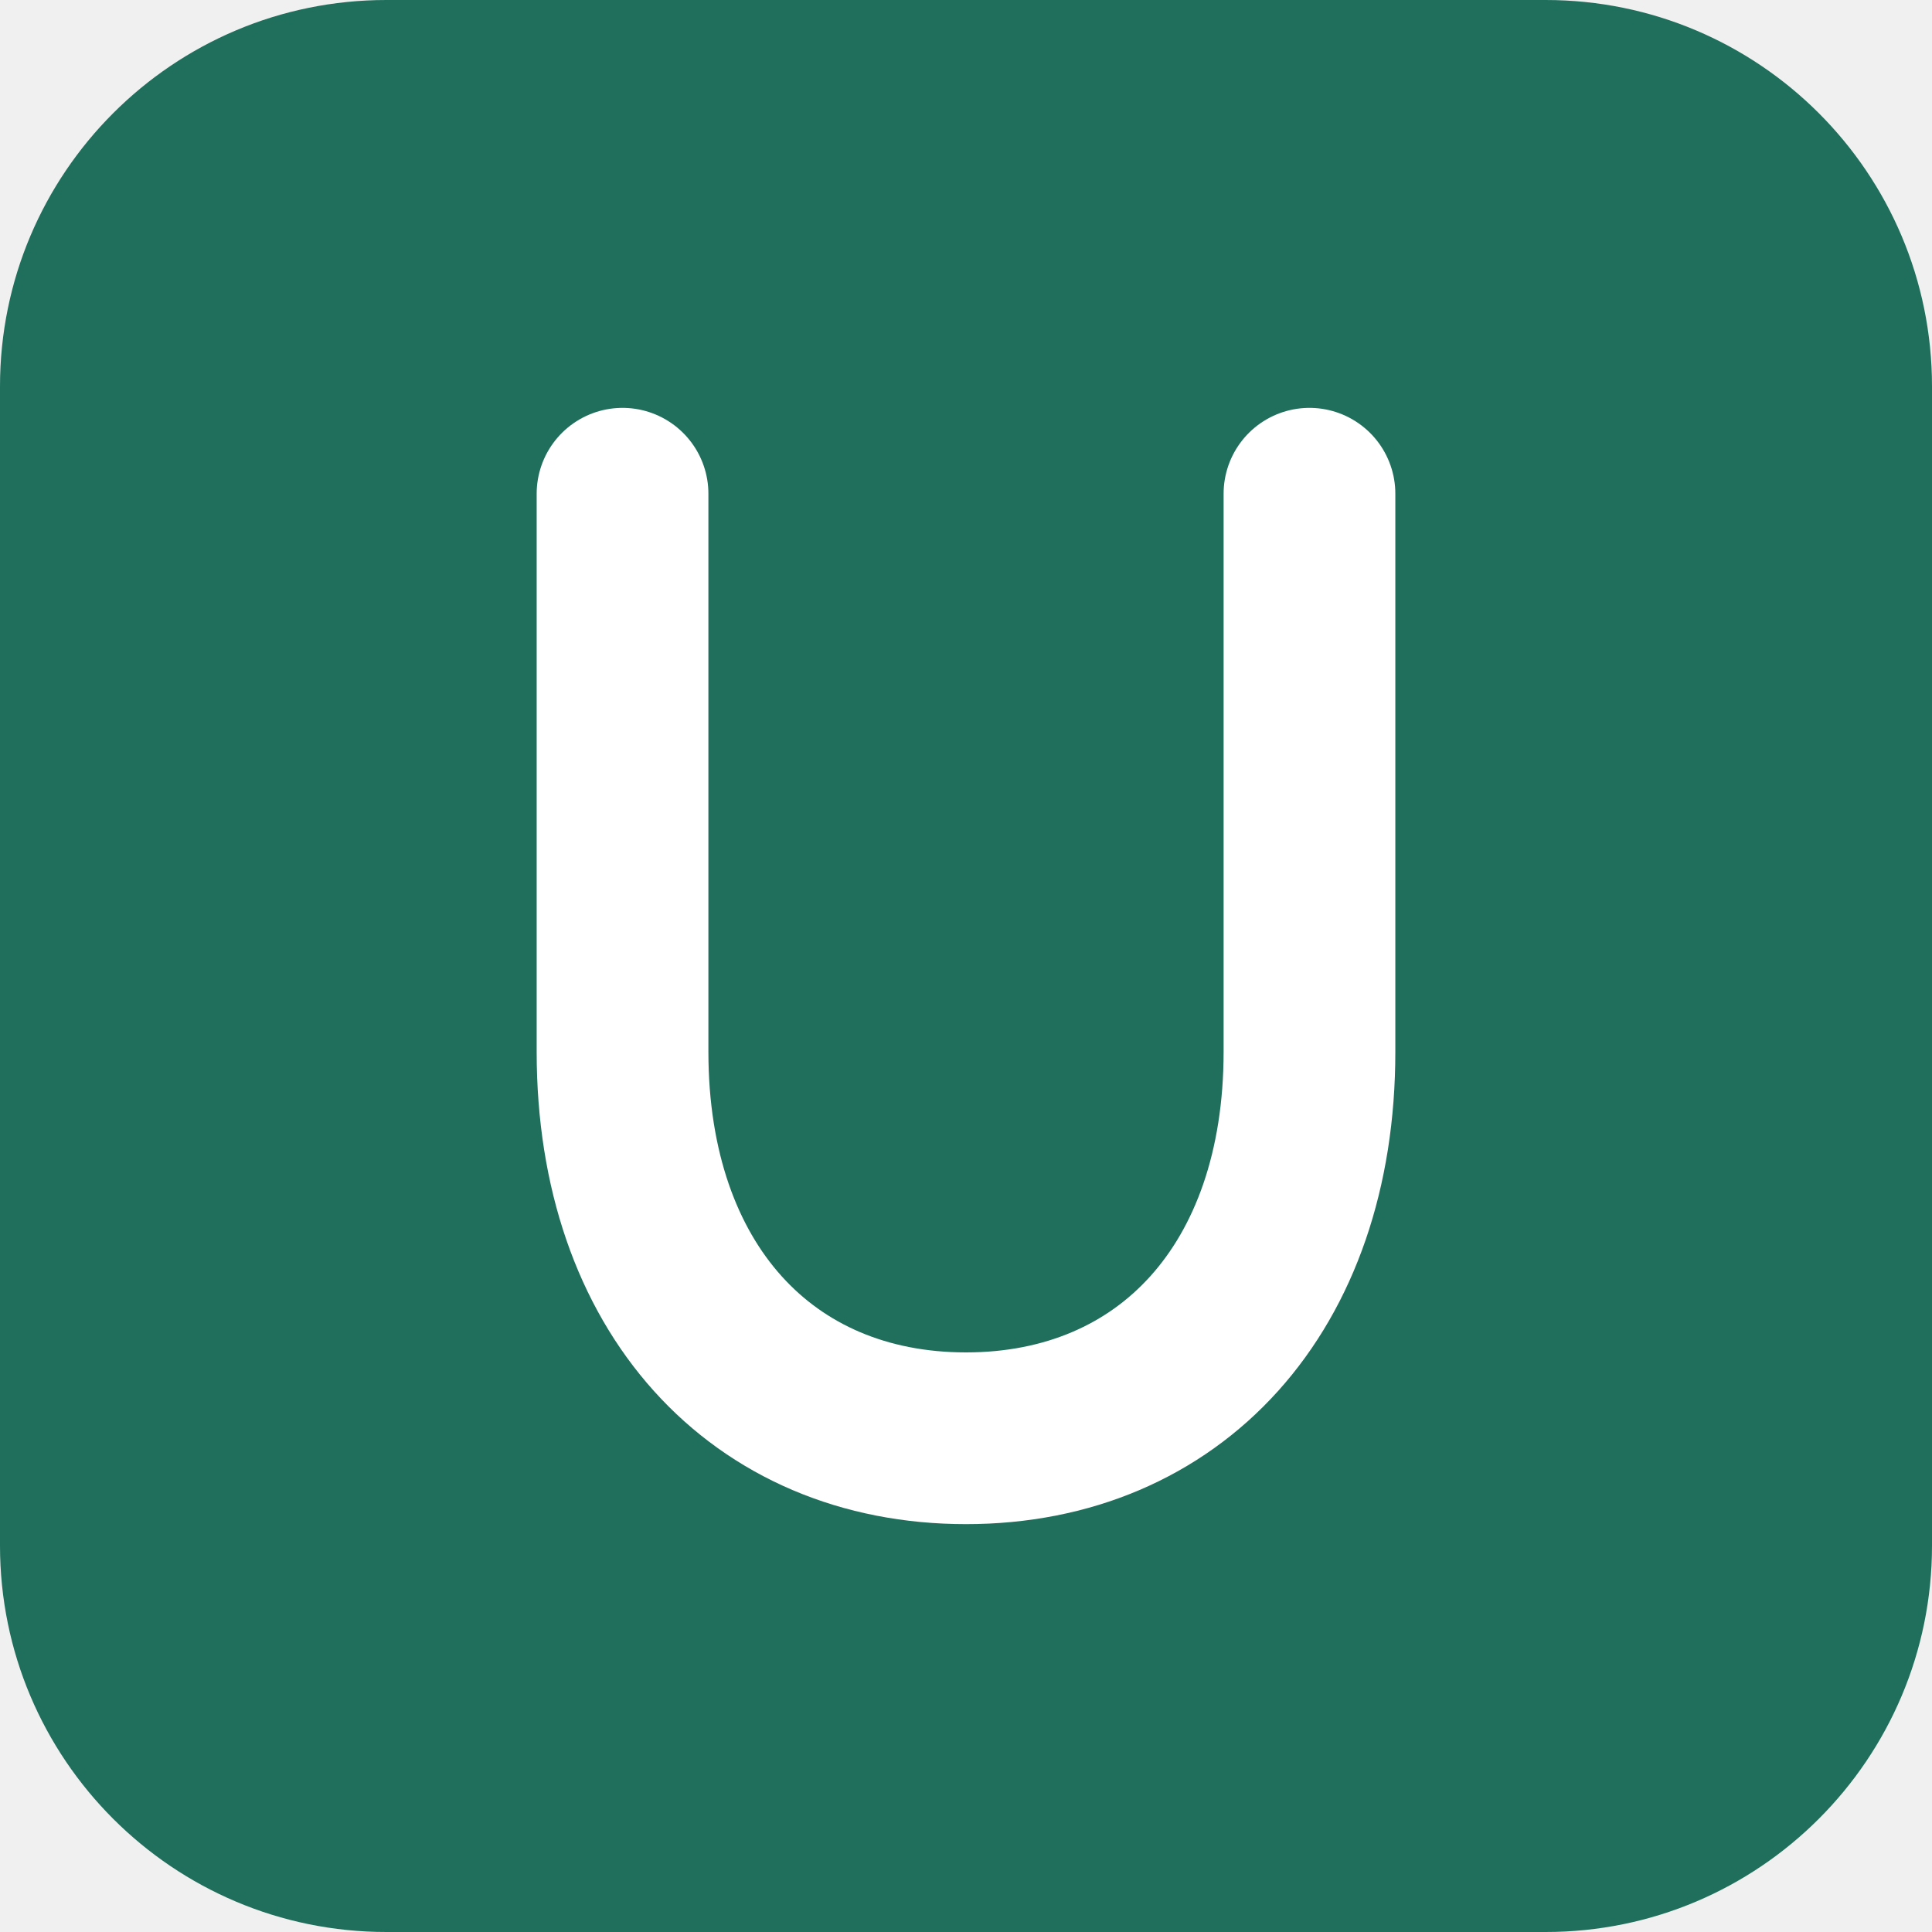
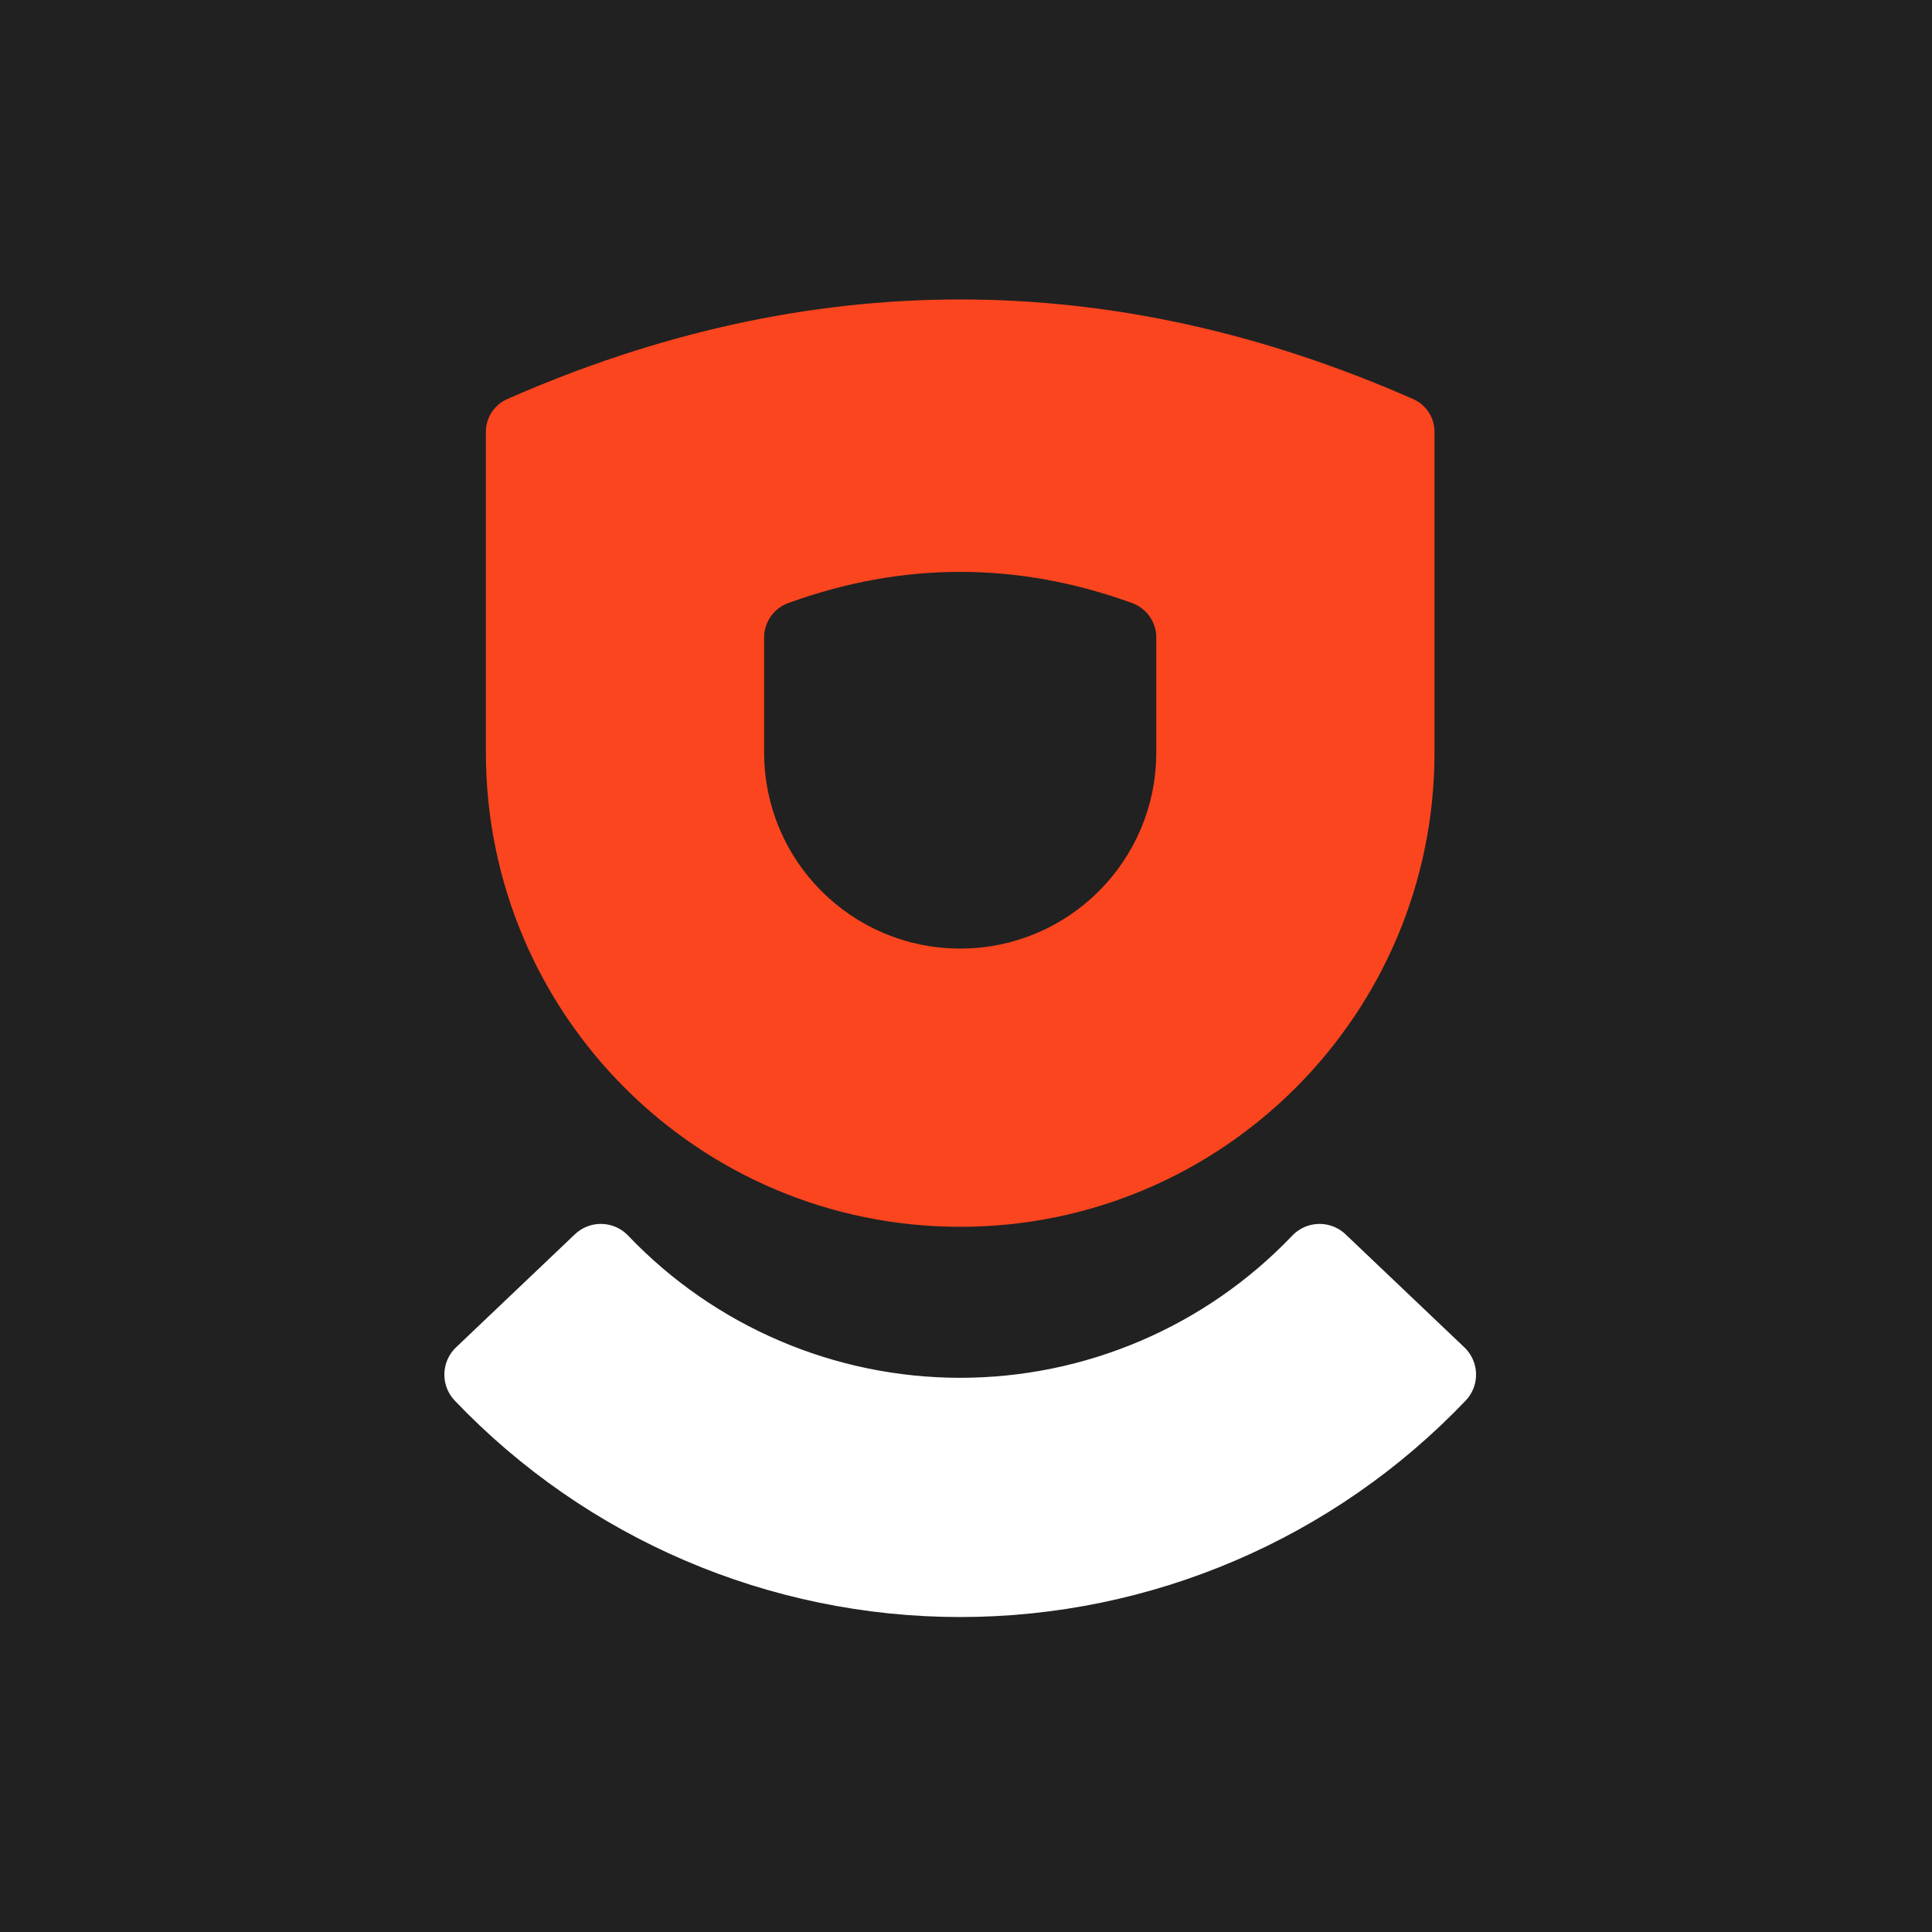
- <svg xmlns="http://www.w3.org/2000/svg" viewBox="0 0 180 180" role="img" aria-label="upcell">
-   <rect width="180" height="180" rx="36" fill="#1f6f5c" />
-   <path d="M58 46v52c0 22 13 36 32 36s32-14 32-36V46" fill="none" stroke="#ffffff" stroke-width="16" stroke-linecap="round" stroke-linejoin="round" />
+ <svg xmlns="http://www.w3.org/2000/svg" viewBox="0 0 200 200" role="img" aria-label="upcell">
+   <rect width="200" height="200" fill="#212121" />
+   <path d="M54,77.9 V44.7 Q99.4,24.7 144.8,44.7 V77.9 A45.4,45.4 0 0 1 54,77.9 Z" fill="#FB451E" stroke="#FB451E" stroke-width="7.4" stroke-linejoin="round" />
+   <path d="M82.9,77.9 V66 Q99.4,60 115.9,66 V77.9 A16.5,16.5 0 0 1 82.9,77.9 Z" fill="#212121" stroke="#212121" stroke-width="7.6" stroke-linejoin="round" />
+   <path d="M62.2,130.6 A51.4,51.4 0 0 0 136.6,130.6 L148.9,142.3 A68.4,68.4 0 0 1 49.9,142.3 Z" fill="#FFFFFF" stroke="#FFFFFF" stroke-width="7.8" stroke-linejoin="round" />
</svg>
